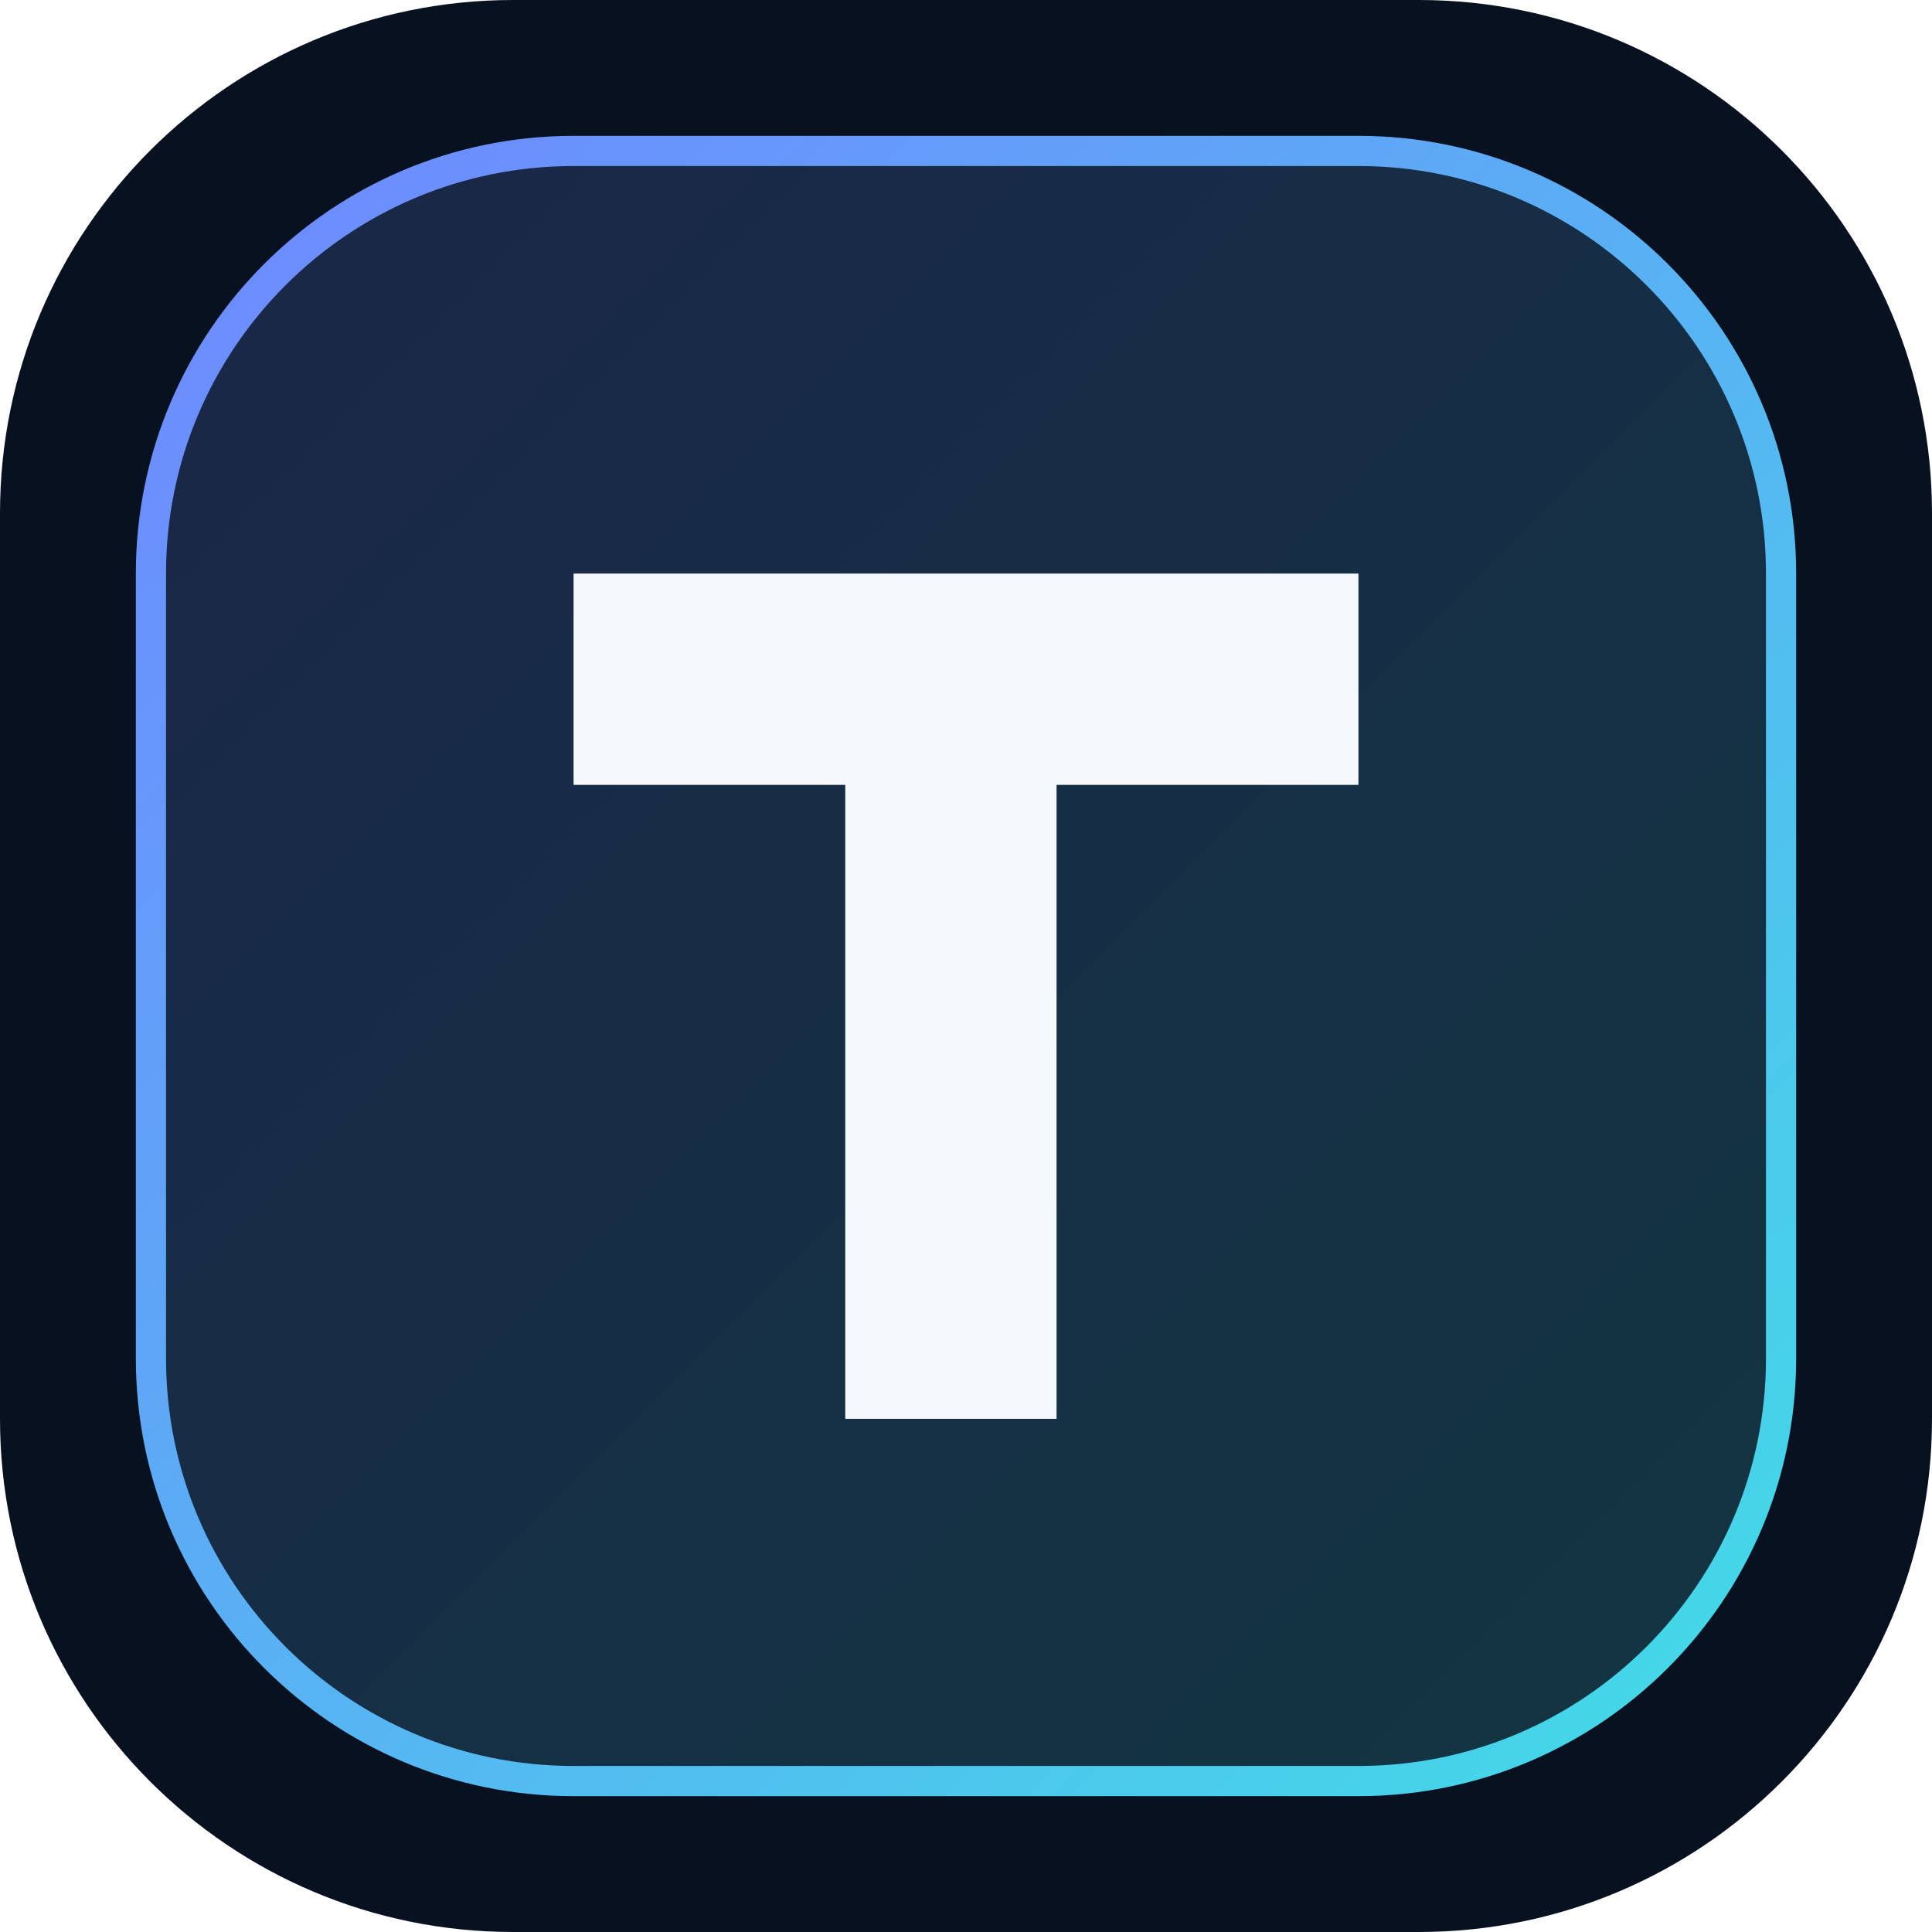
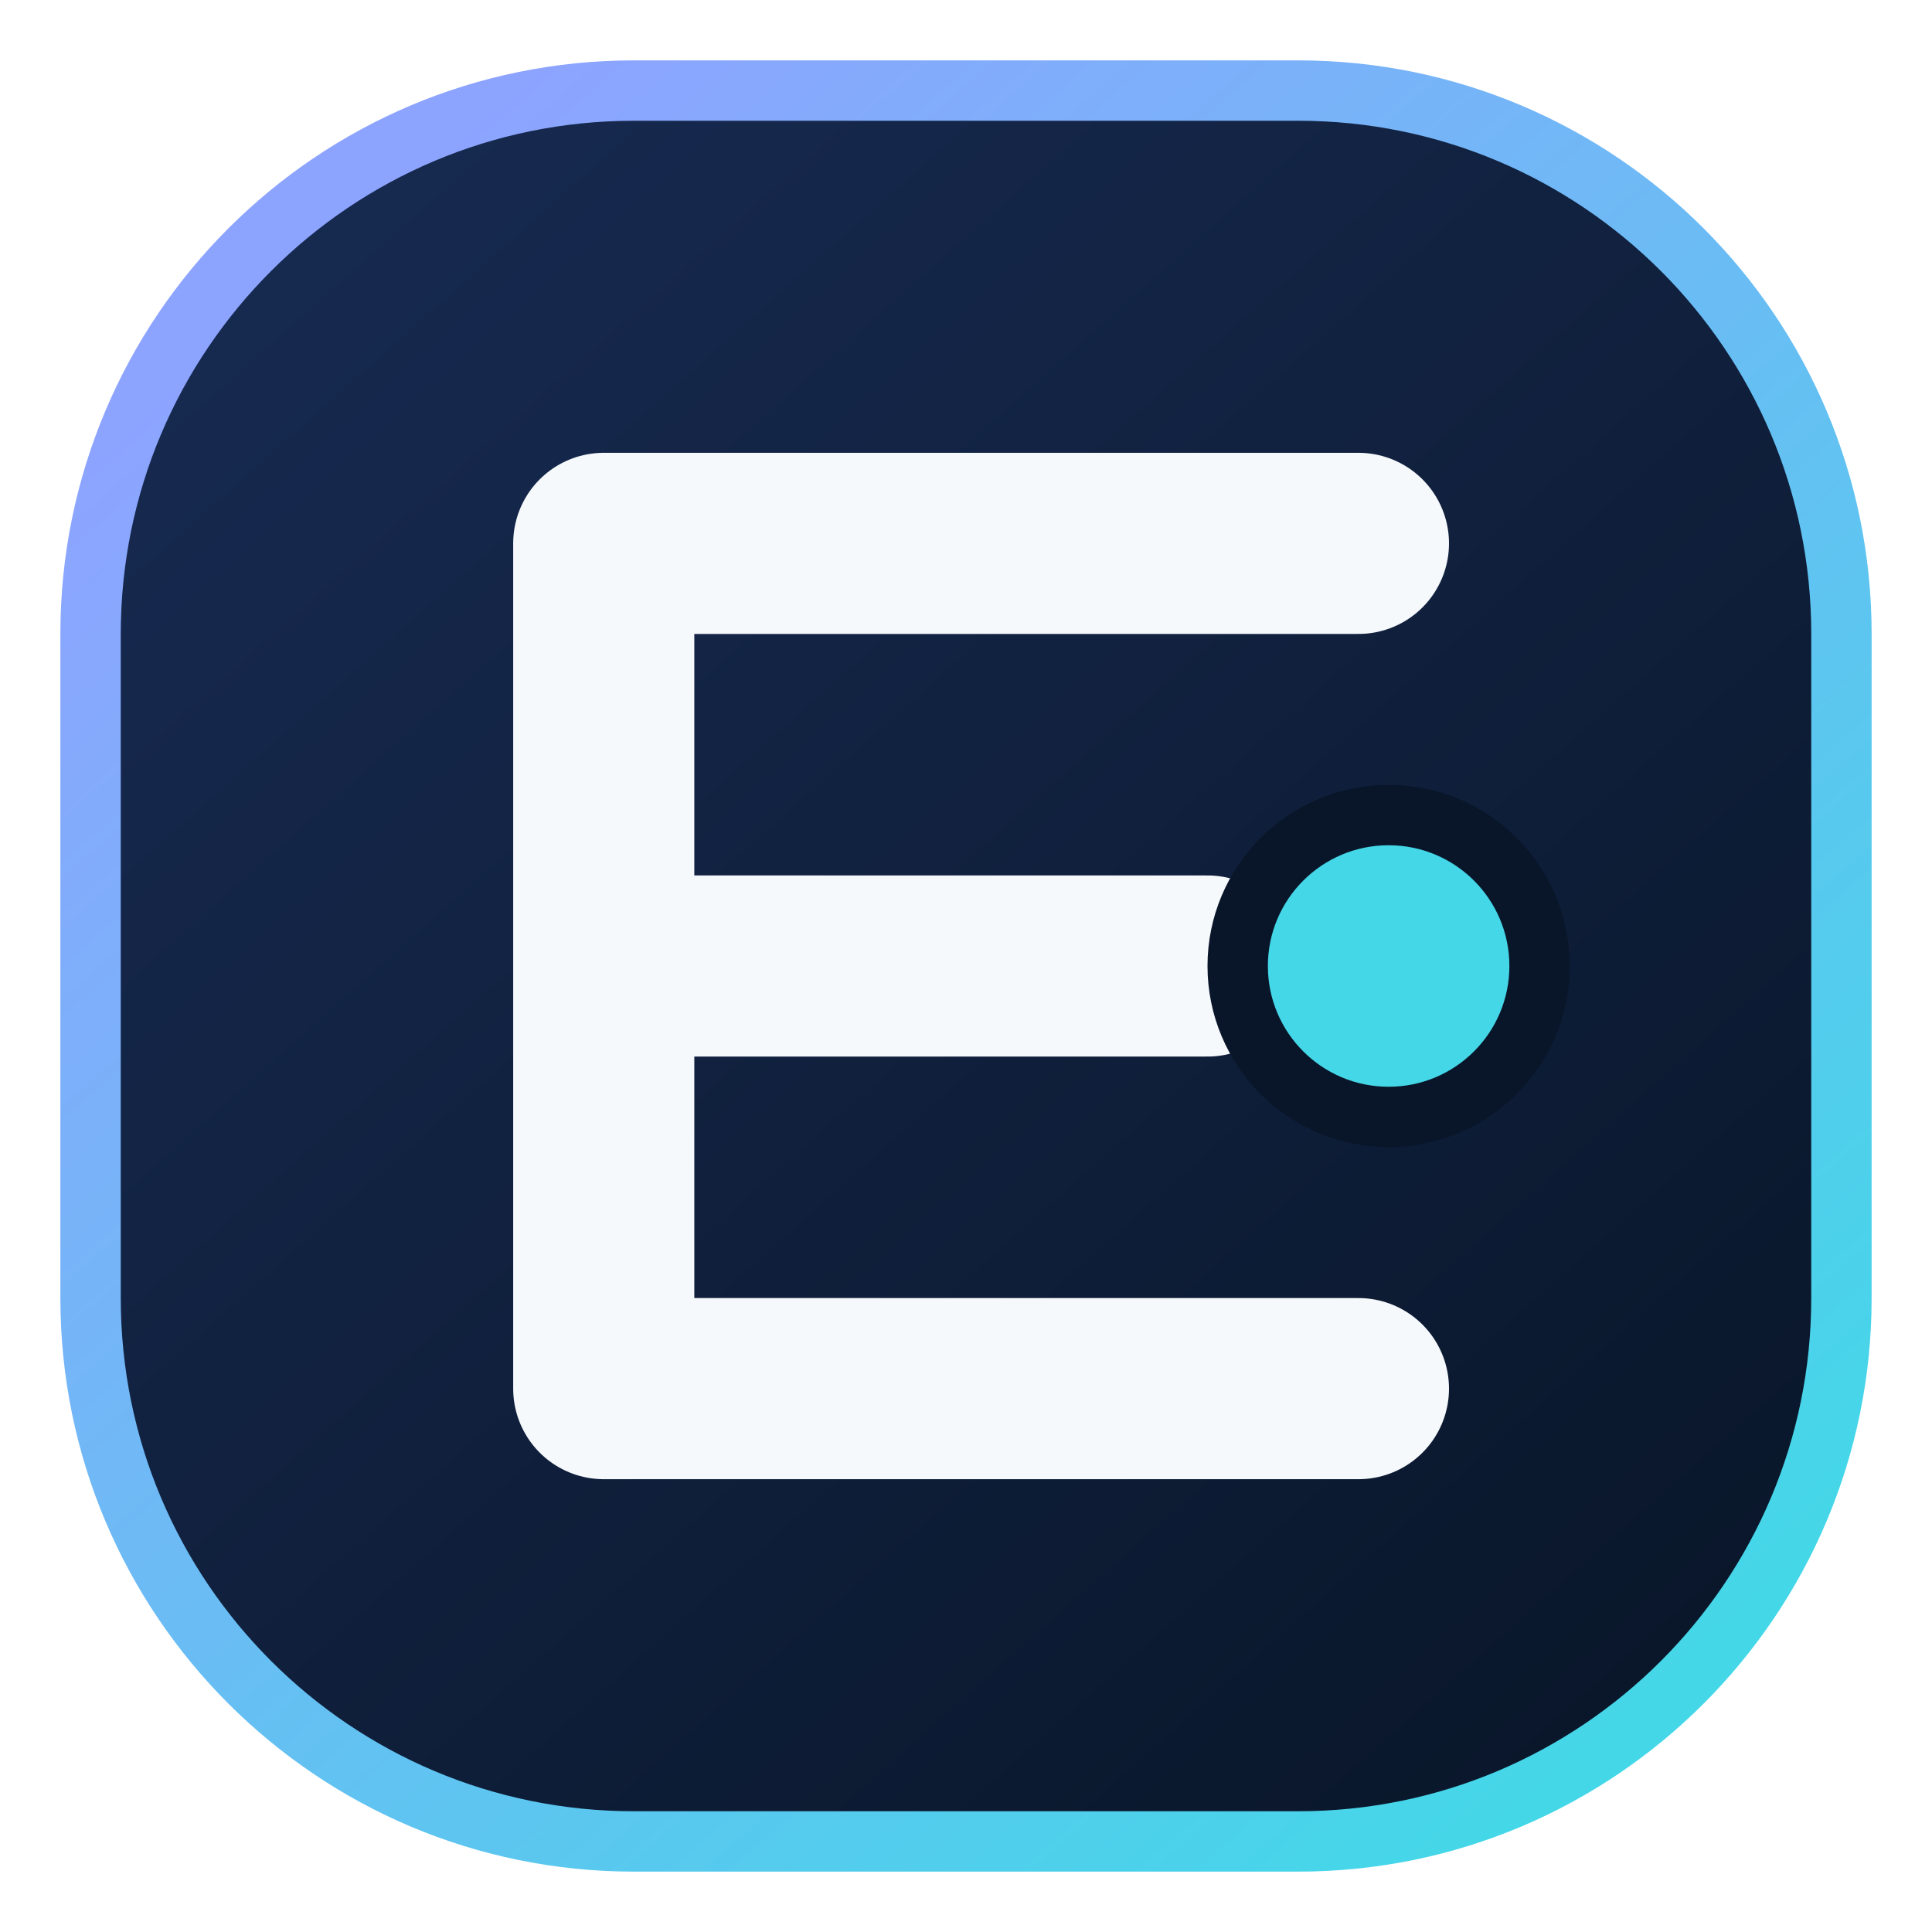
<svg xmlns="http://www.w3.org/2000/svg" viewBox="0 0 64 64">
  <defs>
-     <linearGradient id="g" x1="8" y1="8" x2="56" y2="56" gradientUnits="userSpaceOnUse">
-       <stop stop-color="#6d8cff" />
+     <linearGradient id="surface" x1="8" y1="5" x2="56" y2="59" gradientUnits="userSpaceOnUse">
+       <stop stop-color="#172a51" />
+       <stop offset="1" stop-color="#091629" />
+     </linearGradient>
+     <linearGradient id="edge" x1="11" y1="8" x2="54" y2="57" gradientUnits="userSpaceOnUse">
+       <stop stop-color="#8da4ff" />
      <stop offset="1" stop-color="#44d7e8" />
    </linearGradient>
  </defs>
-   <rect width="64" height="64" rx="17" fill="#07111f" />
-   <rect x="5" y="5" width="54" height="54" rx="14" fill="url(#g)" fill-opacity=".18" stroke="url(#g)" />
-   <path d="M19 19h26v7H35v21h-7V26h-9z" fill="#f6f9fc" />
+   <rect x="3" y="3" width="58" height="58" rx="18" fill="url(#surface)" stroke="url(#edge)" stroke-width="2" />
+   <path d="M20 18h25M20 18v28M20 32h20M20 46h25" fill="none" stroke="#f6f9fc" stroke-linecap="round" stroke-width="6" />
+   <circle cx="46" cy="32" r="5" fill="#44d7e8" stroke="#091629" stroke-width="2" />
</svg>
